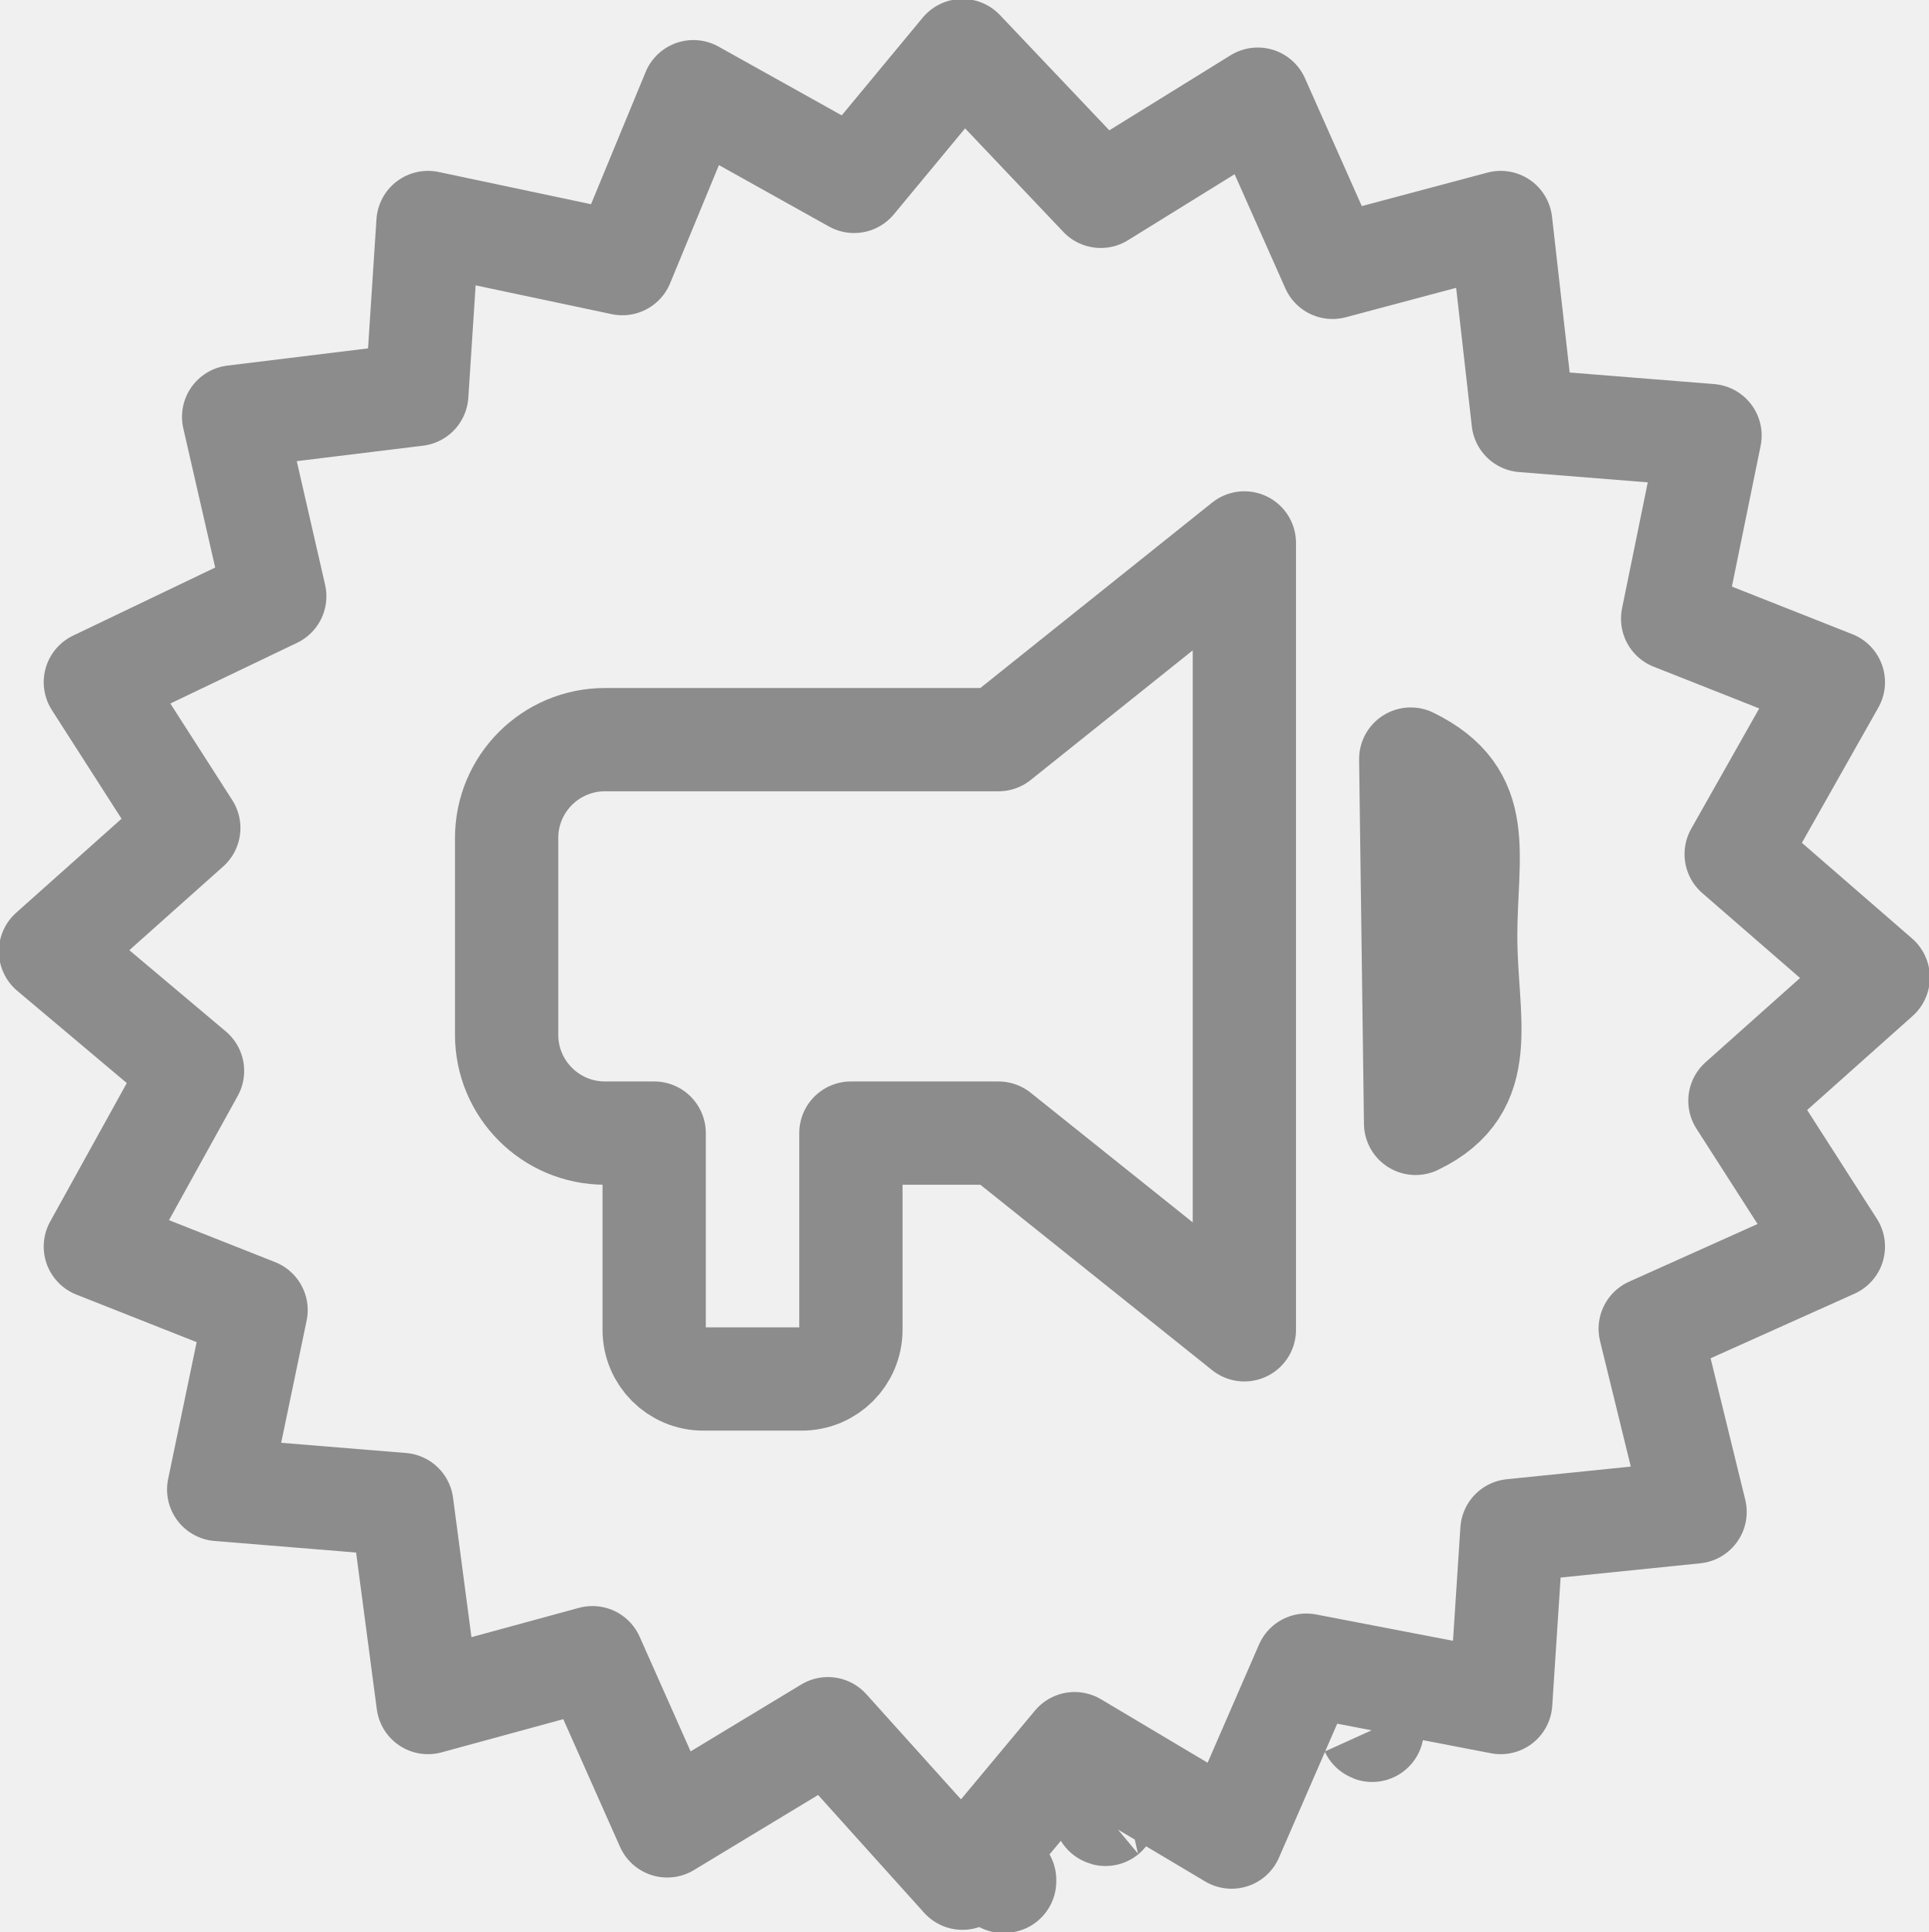
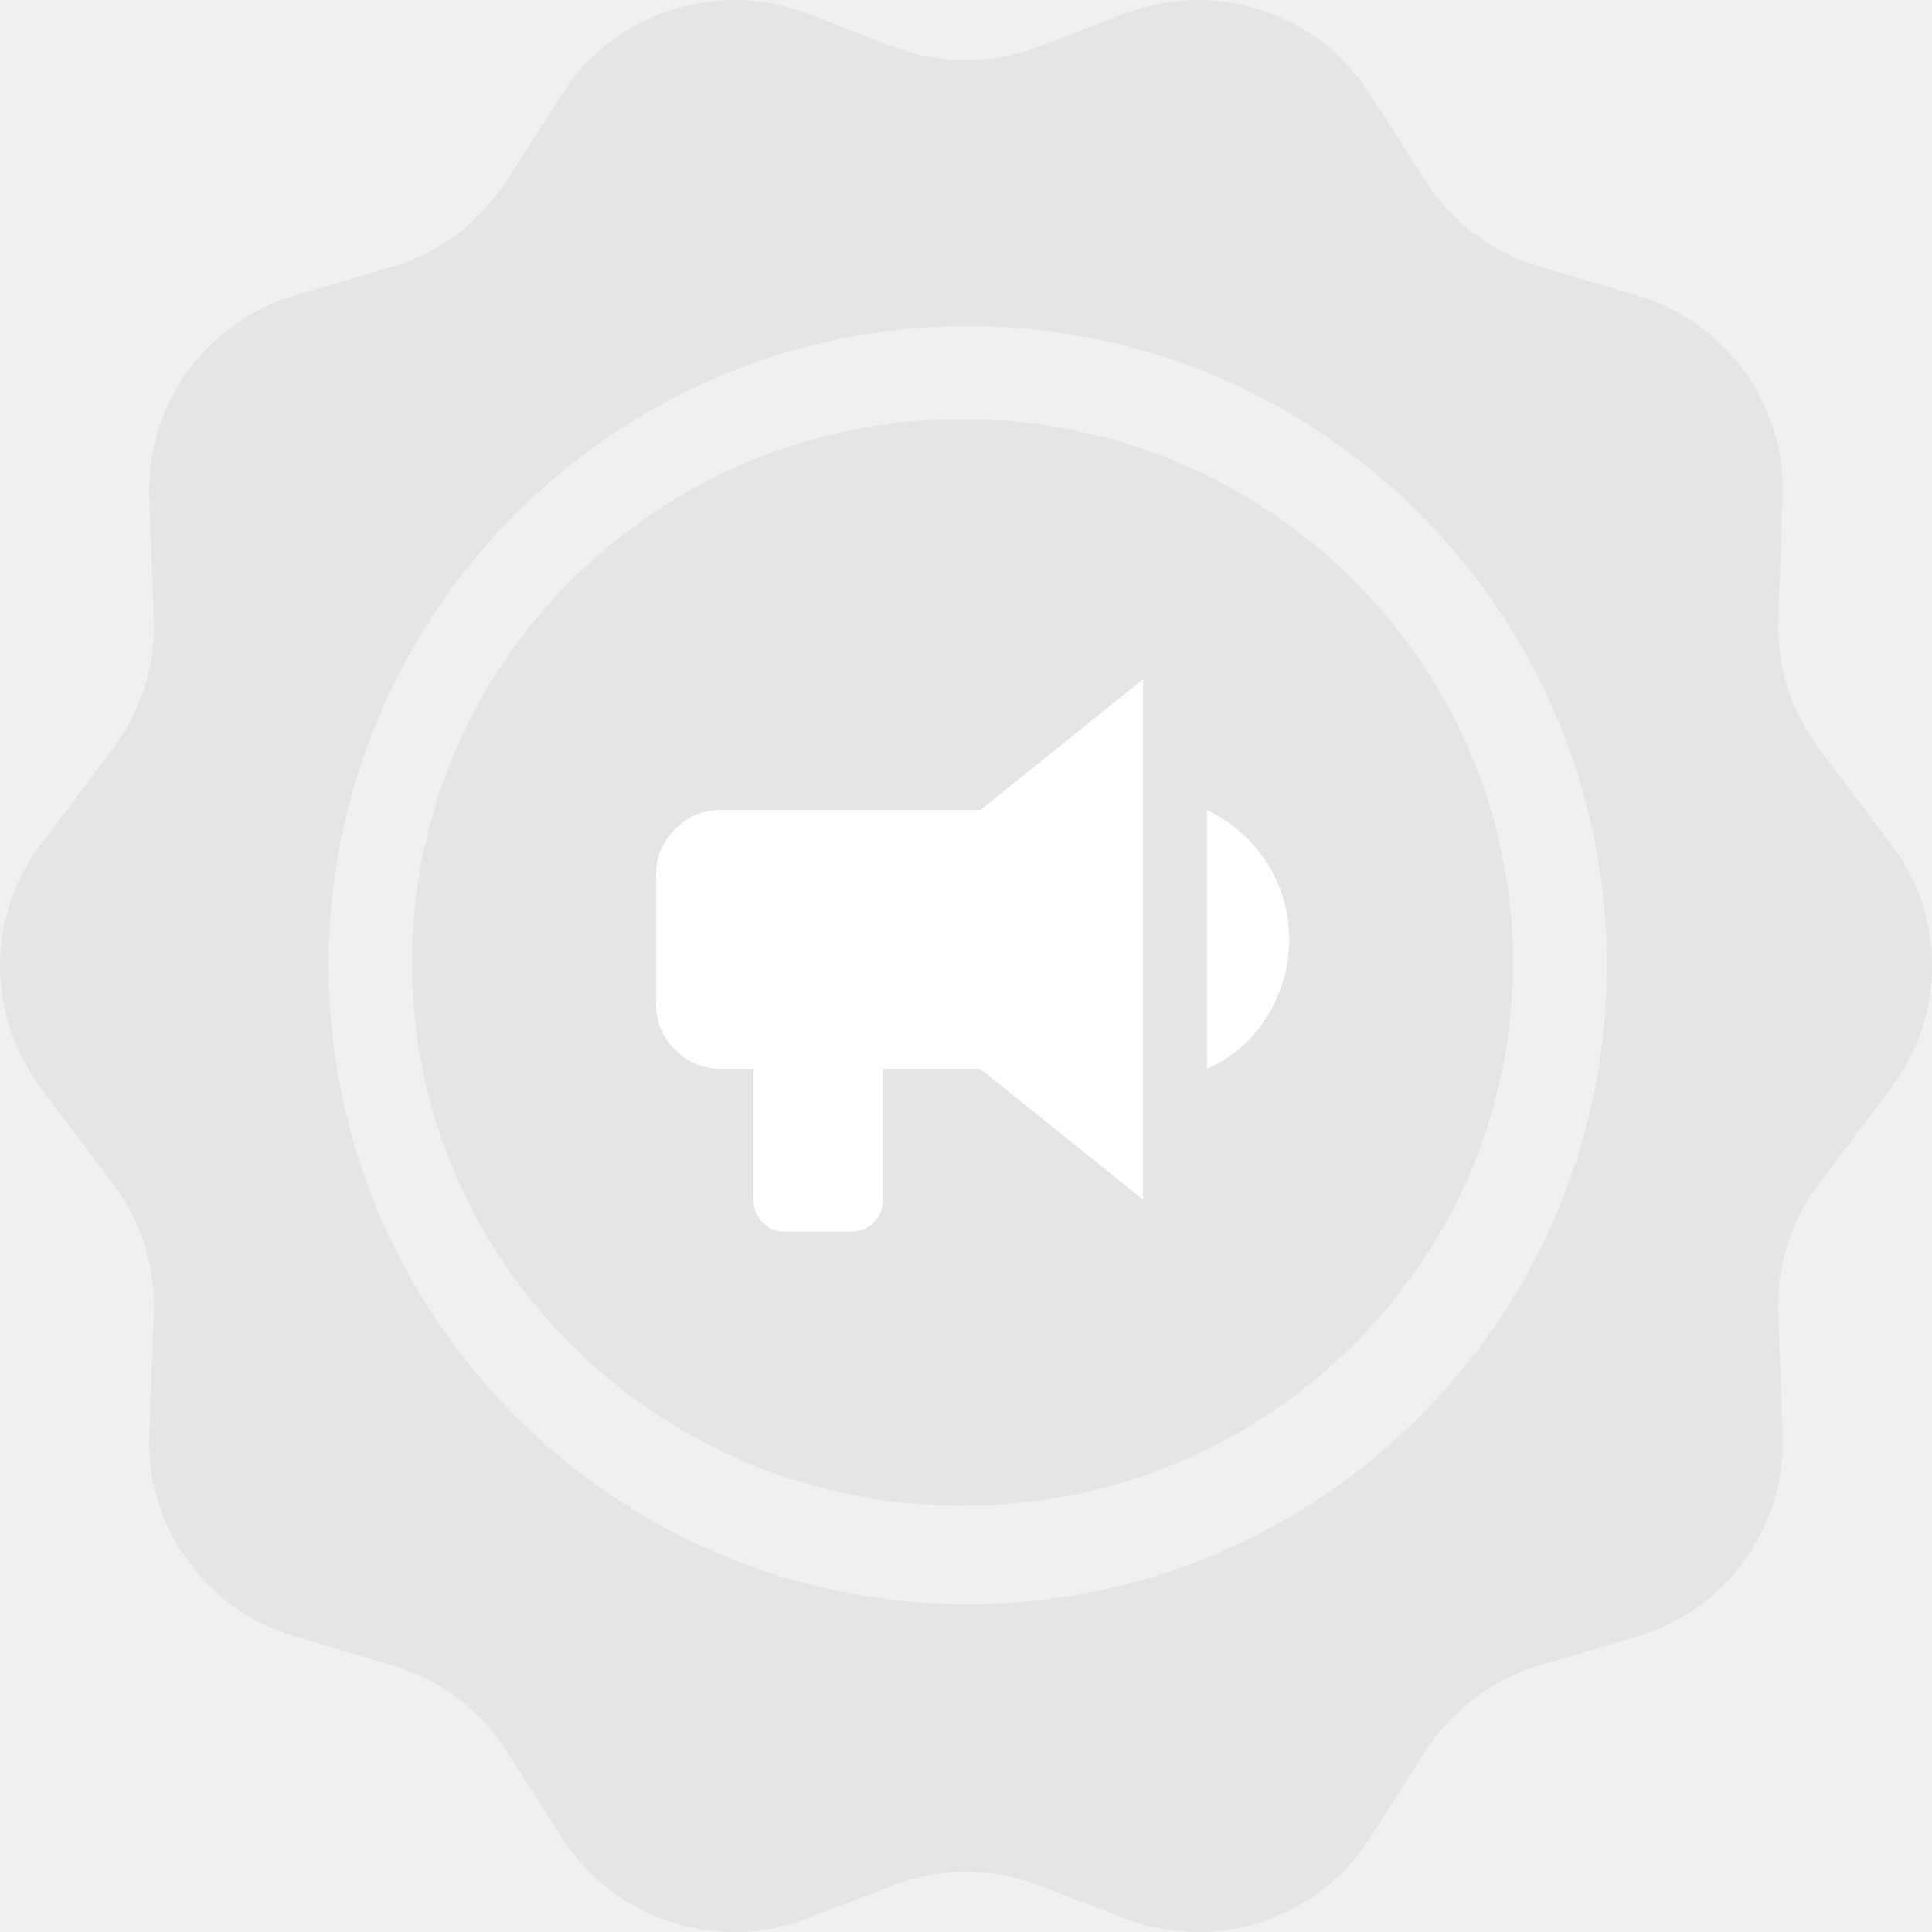
- <svg xmlns="http://www.w3.org/2000/svg" width="207.303mm" height="207.667mm" viewBox="0 0 207.303 207.667" version="1.1" id="svg5">
-   <defs id="defs2">
-     <style type="text/css" id="style9">
- 
-     .fil0 {fill:black}
- 
-   </style>
-   </defs>
-   <g id="layer1" transform="translate(-2.078943,-4.564579)">
-     <g style="clip-rule:evenodd;fill-rule:evenodd;image-rendering:optimizeQuality;shape-rendering:geometricPrecision;text-rendering:geometricPrecision" id="g30" transform="matrix(0.2645833,0,0,0.2645833,-2.298667,18.18603)">
-       <g id="g15" style="fill:#d81b60;fill-opacity:1" transform="matrix(1.60226,0,0,1.60226,-270.2573,-187.6742)">
-         <path id="path13" style="fill:none;fill-opacity:1;stroke:#8c8c8c;stroke-width:26.185;stroke-linejoin:round;stroke-miterlimit:4;stroke-dasharray:none;stroke-opacity:1" d="m 423.025,97.825 -27.481,33.167 -40.748,-22.743 -18.005,43.591 -49.278,-10.424 -2.843,43.592 -46.434,5.686 10.424,45.486 -45.486,21.795 23.69,36.958 -35.062,31.272 36.011,30.324 -24.638,44.539 40.748,16.11 -9.477,45.486 46.435,3.791 6.633,50.225 41.696,-11.372 18.953,42.644 40.749,-24.638 34.114,37.905 28.429,-34.114 39.801,23.691 18.953,-43.592 49.278,9.477 2.843,-43.592 46.434,-4.737 -11.371,-46.435 46.435,-20.848 -23.691,-36.958 35.062,-31.272 -36.011,-31.271 24.639,-43.592 -40.749,-16.11 9.477,-46.434 -47.382,-3.791 -5.686,-50.225 -42.644,11.372 -18.953,-42.644 -39.801,24.638 z m 71.468,124.836 v 199.514 l -62.348,-49.878 h -37.41 v 49.878 c 1.1e-4,6.886 -5.582,12.469 -12.469,12.47 h -24.94 c -6.887,1.1e-4 -12.47,-5.583 -12.47,-12.47 v -49.878 h -12.47 c -13.773,-4.2e-4 -24.939,-11.166 -24.939,-24.94 v -49.878 c -2.2e-4,-13.773 11.165,-24.939 24.939,-24.94 h 99.758 z m 42.183,54.805 c 19.079,9.352 13.93,23.753 13.93,44.951 0,21.323 6.505,38.189 -12.698,47.416 z m -9.919,246.157 c 0.142,0.113 0.202,0.158 0.143,0.028 z m -67.58,21.345 c -0.018,0.016 -0.031,0.034 -0.016,0.038 0.059,0.014 0.085,0.02 0.131,0.03 z m -25.463,16.691 -0.313,0.375 c 0.104,-0.017 0.208,-0.027 0.312,-0.043 -0.003,-0.107 0.001,-0.222 0.001,-0.333 z" />
-       </g>
-     </g>
-   </g>
+ <svg xmlns="http://www.w3.org/2000/svg" width="84" height="84" viewBox="0 0 84 84" fill="none">
+   <path d="M41.846 65.471C55.064 65.471 65.779 54.893 65.779 41.846C65.779 28.798 55.064 18.221 41.846 18.221C28.627 18.221 17.912 28.798 17.912 41.846C17.912 54.893 28.627 65.471 41.846 65.471Z" fill="#E5E5E5" />
+   <path d="M82.235 36.717L79.075 32.517C77.861 30.904 77.241 28.931 77.315 26.918L77.508 21.625C77.655 17.612 75.055 13.999 71.188 12.852L66.921 11.586C64.881 10.979 63.121 9.659 61.981 7.873L59.554 4.08C57.287 0.54 52.827 -0.92 48.894 0.593L45.194 2.02C43.14 2.813 40.86 2.813 38.806 2.02L35.106 0.593C31.173 -0.92 26.706 0.54 24.446 4.08L22.019 7.873C20.872 9.666 19.119 10.979 17.079 11.586L12.812 12.852C8.945 13.999 6.345 17.605 6.492 21.625L6.685 26.918C6.759 28.931 6.139 30.911 4.925 32.517L1.765 36.717C-0.588 39.85 -0.588 44.15 1.765 47.283L4.925 51.483C6.139 53.096 6.759 55.069 6.685 57.082L6.492 62.375C6.345 66.395 8.945 70.001 12.812 71.148L17.079 72.414C19.119 73.021 20.879 74.341 22.019 76.127L24.446 79.92C26.713 83.46 31.173 84.92 35.106 83.407L38.806 81.98C40.86 81.187 43.14 81.187 45.194 81.98L48.894 83.407C52.827 84.92 57.294 83.46 59.554 79.92L61.981 76.127C63.127 74.334 64.881 73.021 66.921 72.414L71.188 71.148C75.055 70.001 77.655 66.395 77.508 62.375L77.315 57.082C77.241 55.069 77.861 53.096 79.075 51.483L82.235 47.283C84.588 44.15 84.588 39.85 82.235 36.717ZM42.073 69.748C26.753 69.748 14.286 57.282 14.286 41.963C14.286 26.645 26.753 14.179 42.073 14.179C57.394 14.179 69.861 26.645 69.861 41.963C69.861 57.282 57.394 69.748 42.073 69.748Z" fill="#E5E5E5" />
+   <path d="M42.62 35.22H31.304C30.554 35.22 29.904 35.496 29.352 36.047C28.801 36.599 28.525 37.25 28.525 38V43.69C28.525 44.44 28.801 45.091 29.352 45.642C29.904 46.194 30.554 46.47 31.304 46.47H32.76V52.16C32.76 52.557 32.892 52.888 33.157 53.153C33.422 53.418 33.753 53.55 34.15 53.55H36.995C37.392 53.55 37.723 53.418 37.988 53.153C38.252 52.888 38.385 52.557 38.385 52.16V46.47H42.62L49.7 52.16V29.53L42.62 35.22ZM56.053 40.845C56.053 42.036 55.733 43.15 55.093 44.187C54.453 45.223 53.582 45.984 52.479 46.47V35.22C53.582 35.75 54.453 36.522 55.093 37.536C55.733 38.551 56.053 39.654 56.053 40.845Z" fill="white" />
</svg>
